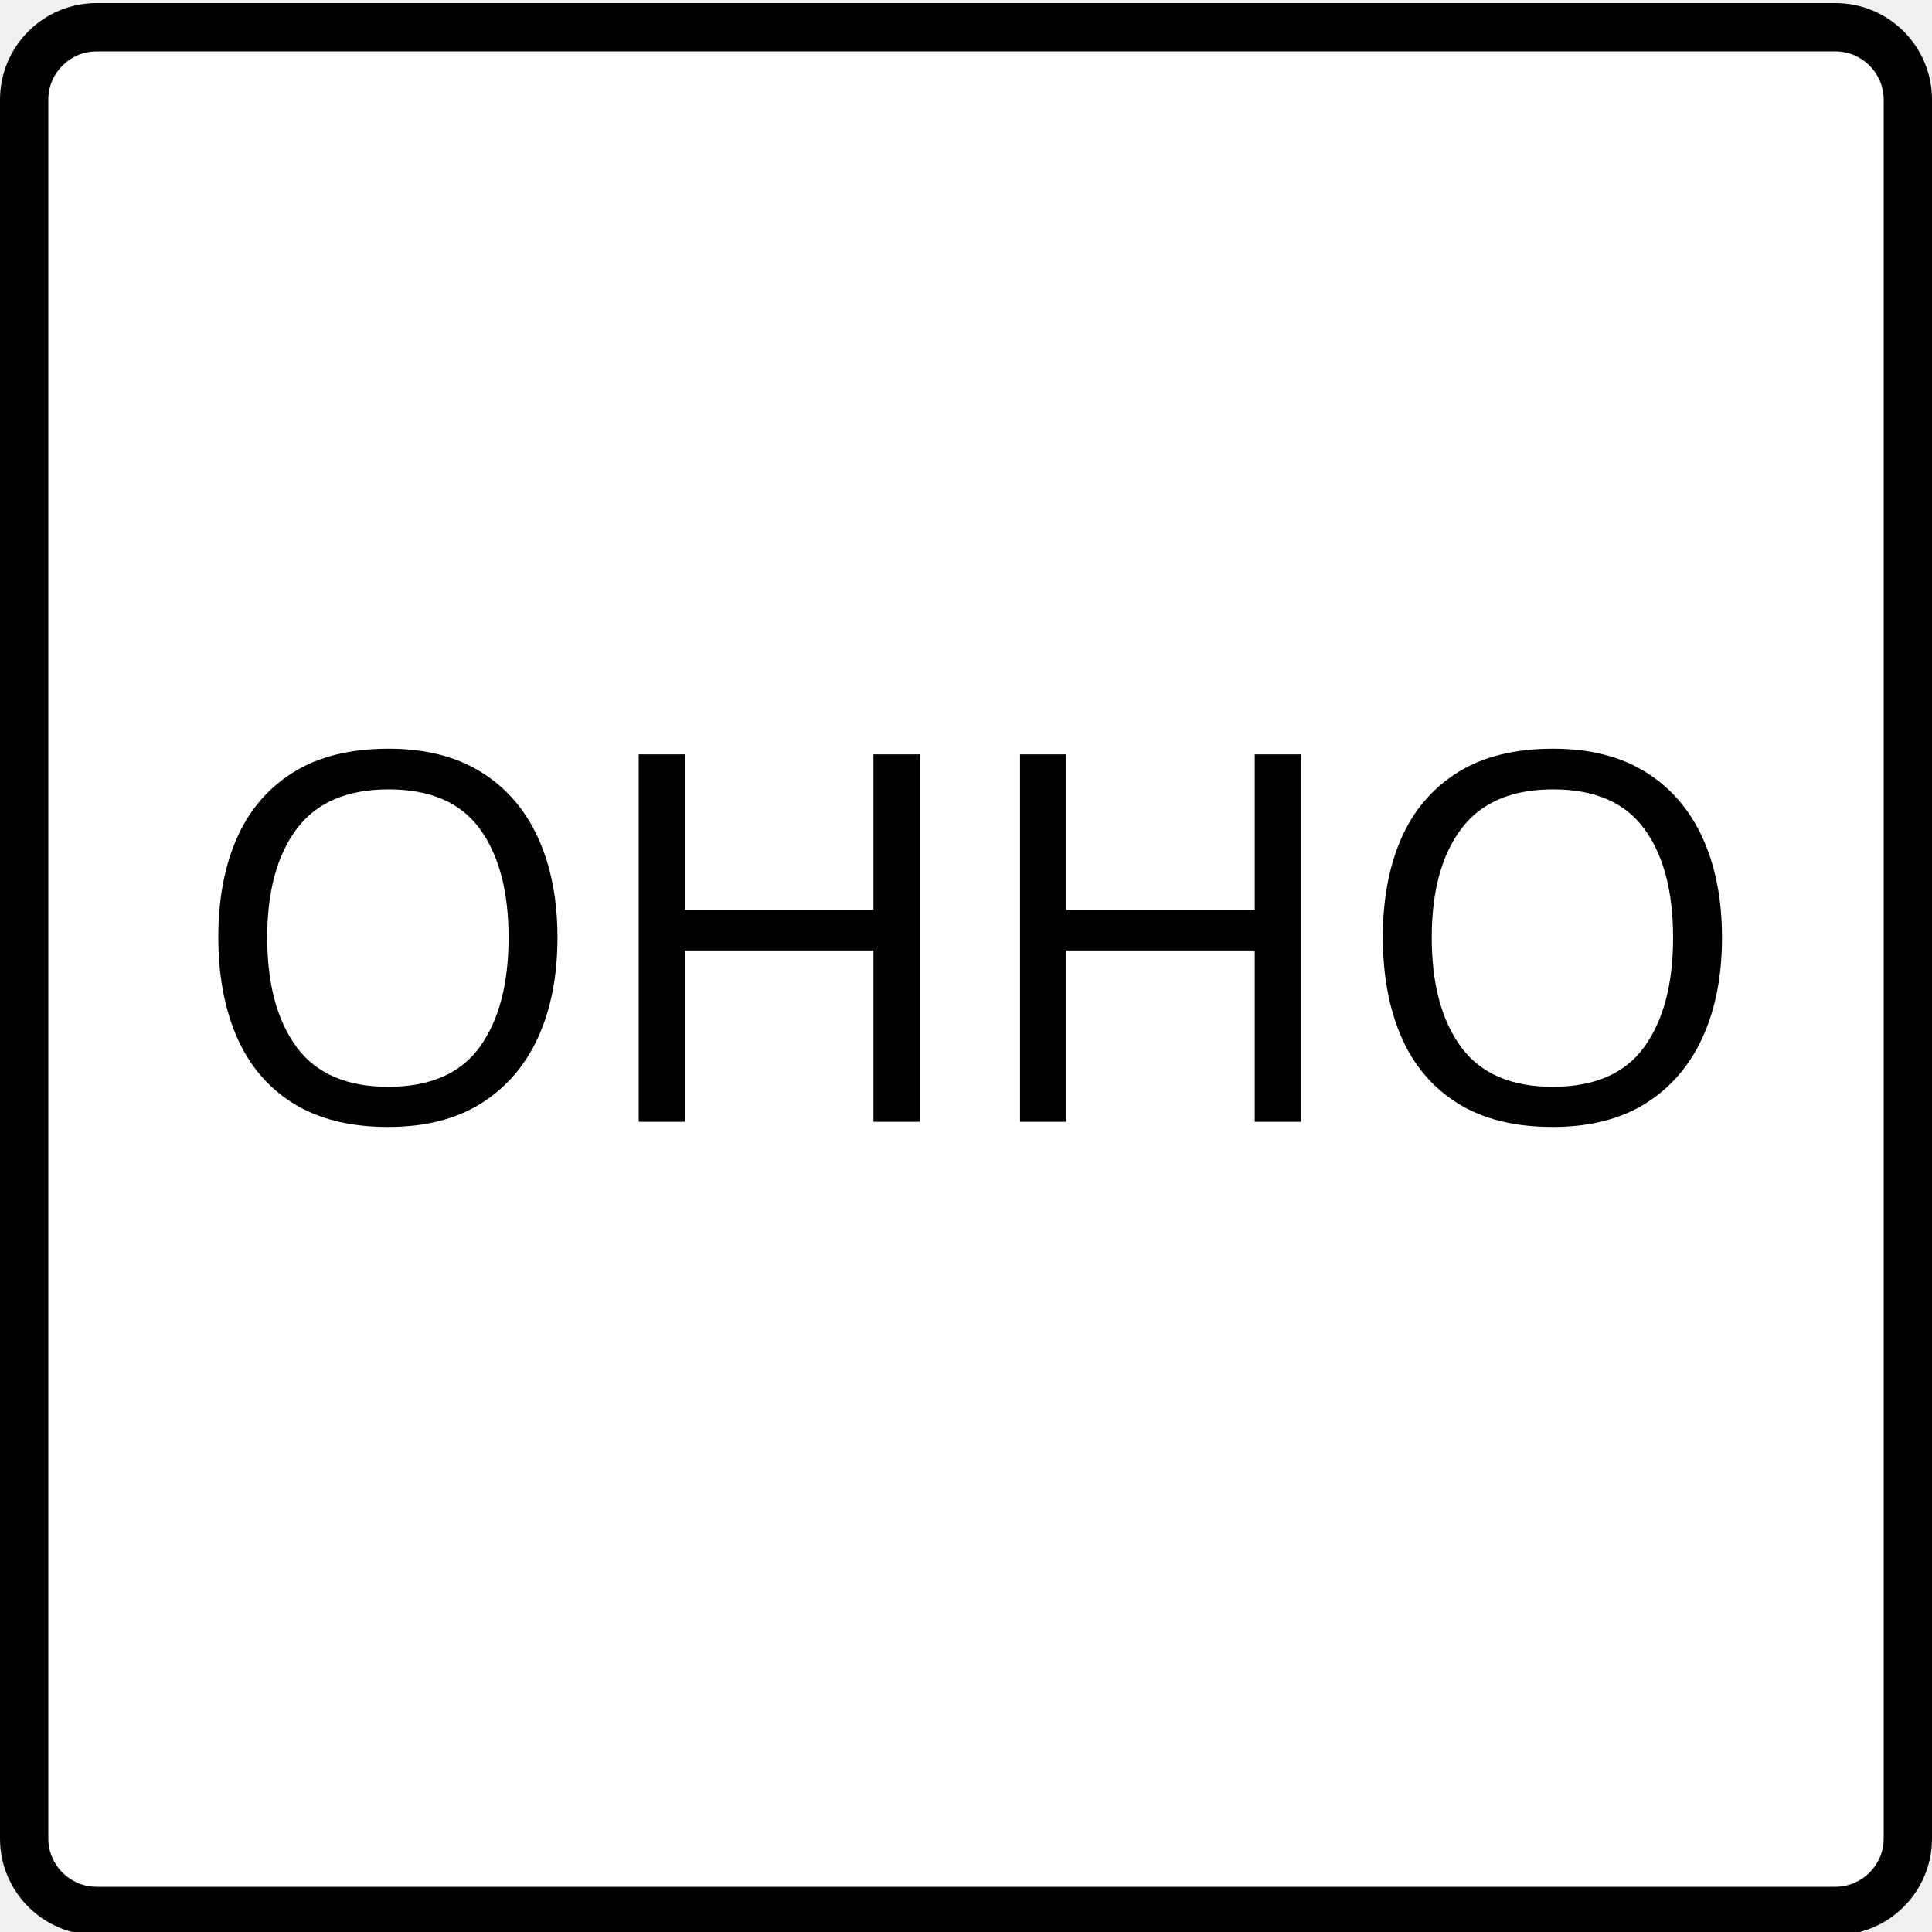
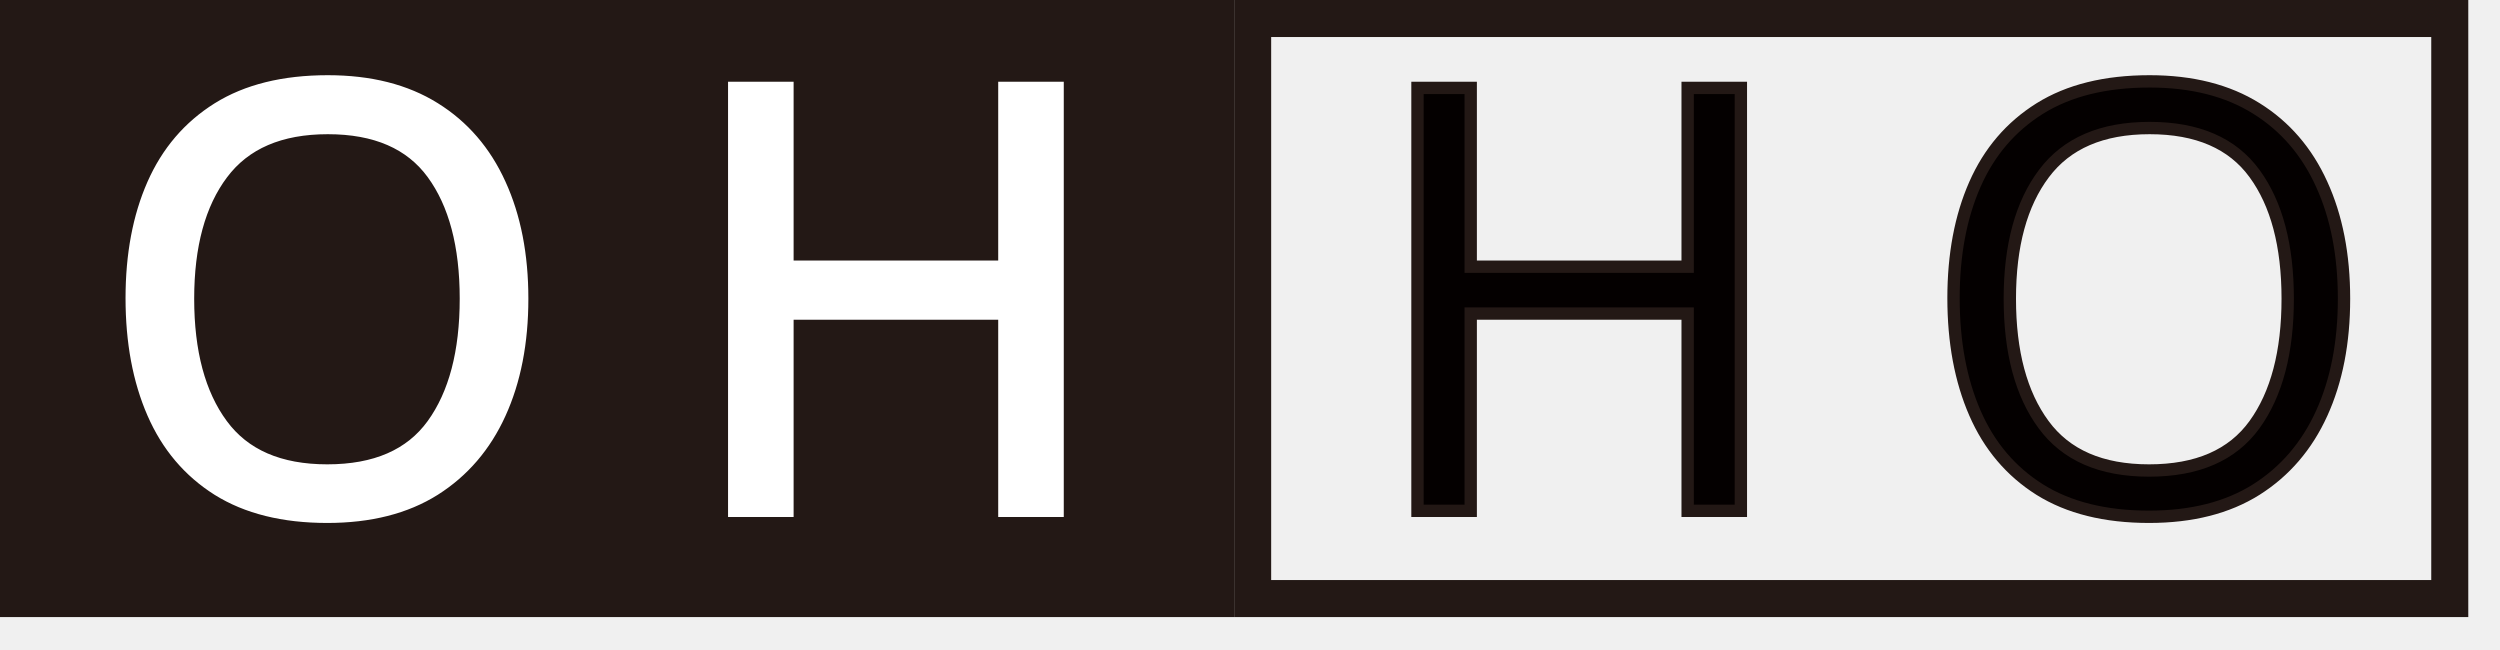
- <svg xmlns="http://www.w3.org/2000/svg" version="1.1" id="레이어_1" x="0px" y="0px" viewBox="0 0 400 400" style="enable-background:new 0 0 400 400;" xml:space="preserve">
-   <style type="text/css">
- 	.st0{fill:#FFFFFF;}
- 	.st1{font-family:'NanumGothicOTFExtraBold-KSCpc-EUC-H';}
- 	.st2{font-size:106.541px;}
- </style>
-   <g>
-     <path class="st0" d="M20,395.64c-8.27,0-15-6.73-15-15v-360c0-8.27,6.73-15,15-15h360c8.27,0,15,6.73,15,15v360   c0,8.27-6.73,15-15,15H20z" />
-     <path d="M380,10.64c5.51,0,10,4.49,10,10v360c0,5.51-4.49,10-10,10H20c-5.51,0-10-4.49-10-10v-360c0-5.51,4.49-10,10-10H380    M380,0.64H20c-11.05,0-20,8.95-20,20v360c0,11.05,8.95,20,20,20h360c11.05,0,20-8.95,20-20v-360C400,9.59,391.05,0.64,380,0.64   L380,0.64z" />
-   </g>
-   <text transform="matrix(1 0 0 1 38.7002 232.2588)" class="st1 st2">OHHO</text>
+ <svg xmlns="http://www.w3.org/2000/svg" id="레이어_1" data-name="레이어 1" viewBox="0 0 202.57 52.6">
+   <defs>
+     <style>.cls-1{fill:#231815;}.cls-2,.cls-3{font-size:48px;stroke-miterlimit:10;font-family:NanumGothicOTFExtraBold-KSCpc-EUC-H, NanumGothicOTF;letter-spacing:0.2em;}.cls-2{fill:#fff;stroke:#fff;}.cls-3{fill:#040000;stroke:#231815;}</style>
+   </defs>
+   <rect class="cls-1" width="100" height="50" />
+   <path class="cls-1" d="M197,3V47H103V3h94m3-3H100V50H200V0Z" />
+   <text class="cls-2" transform="translate(7.75 41.39)">OH</text>
+   <text class="cls-3" transform="translate(110.2 41.39)">HO</text>
</svg>
